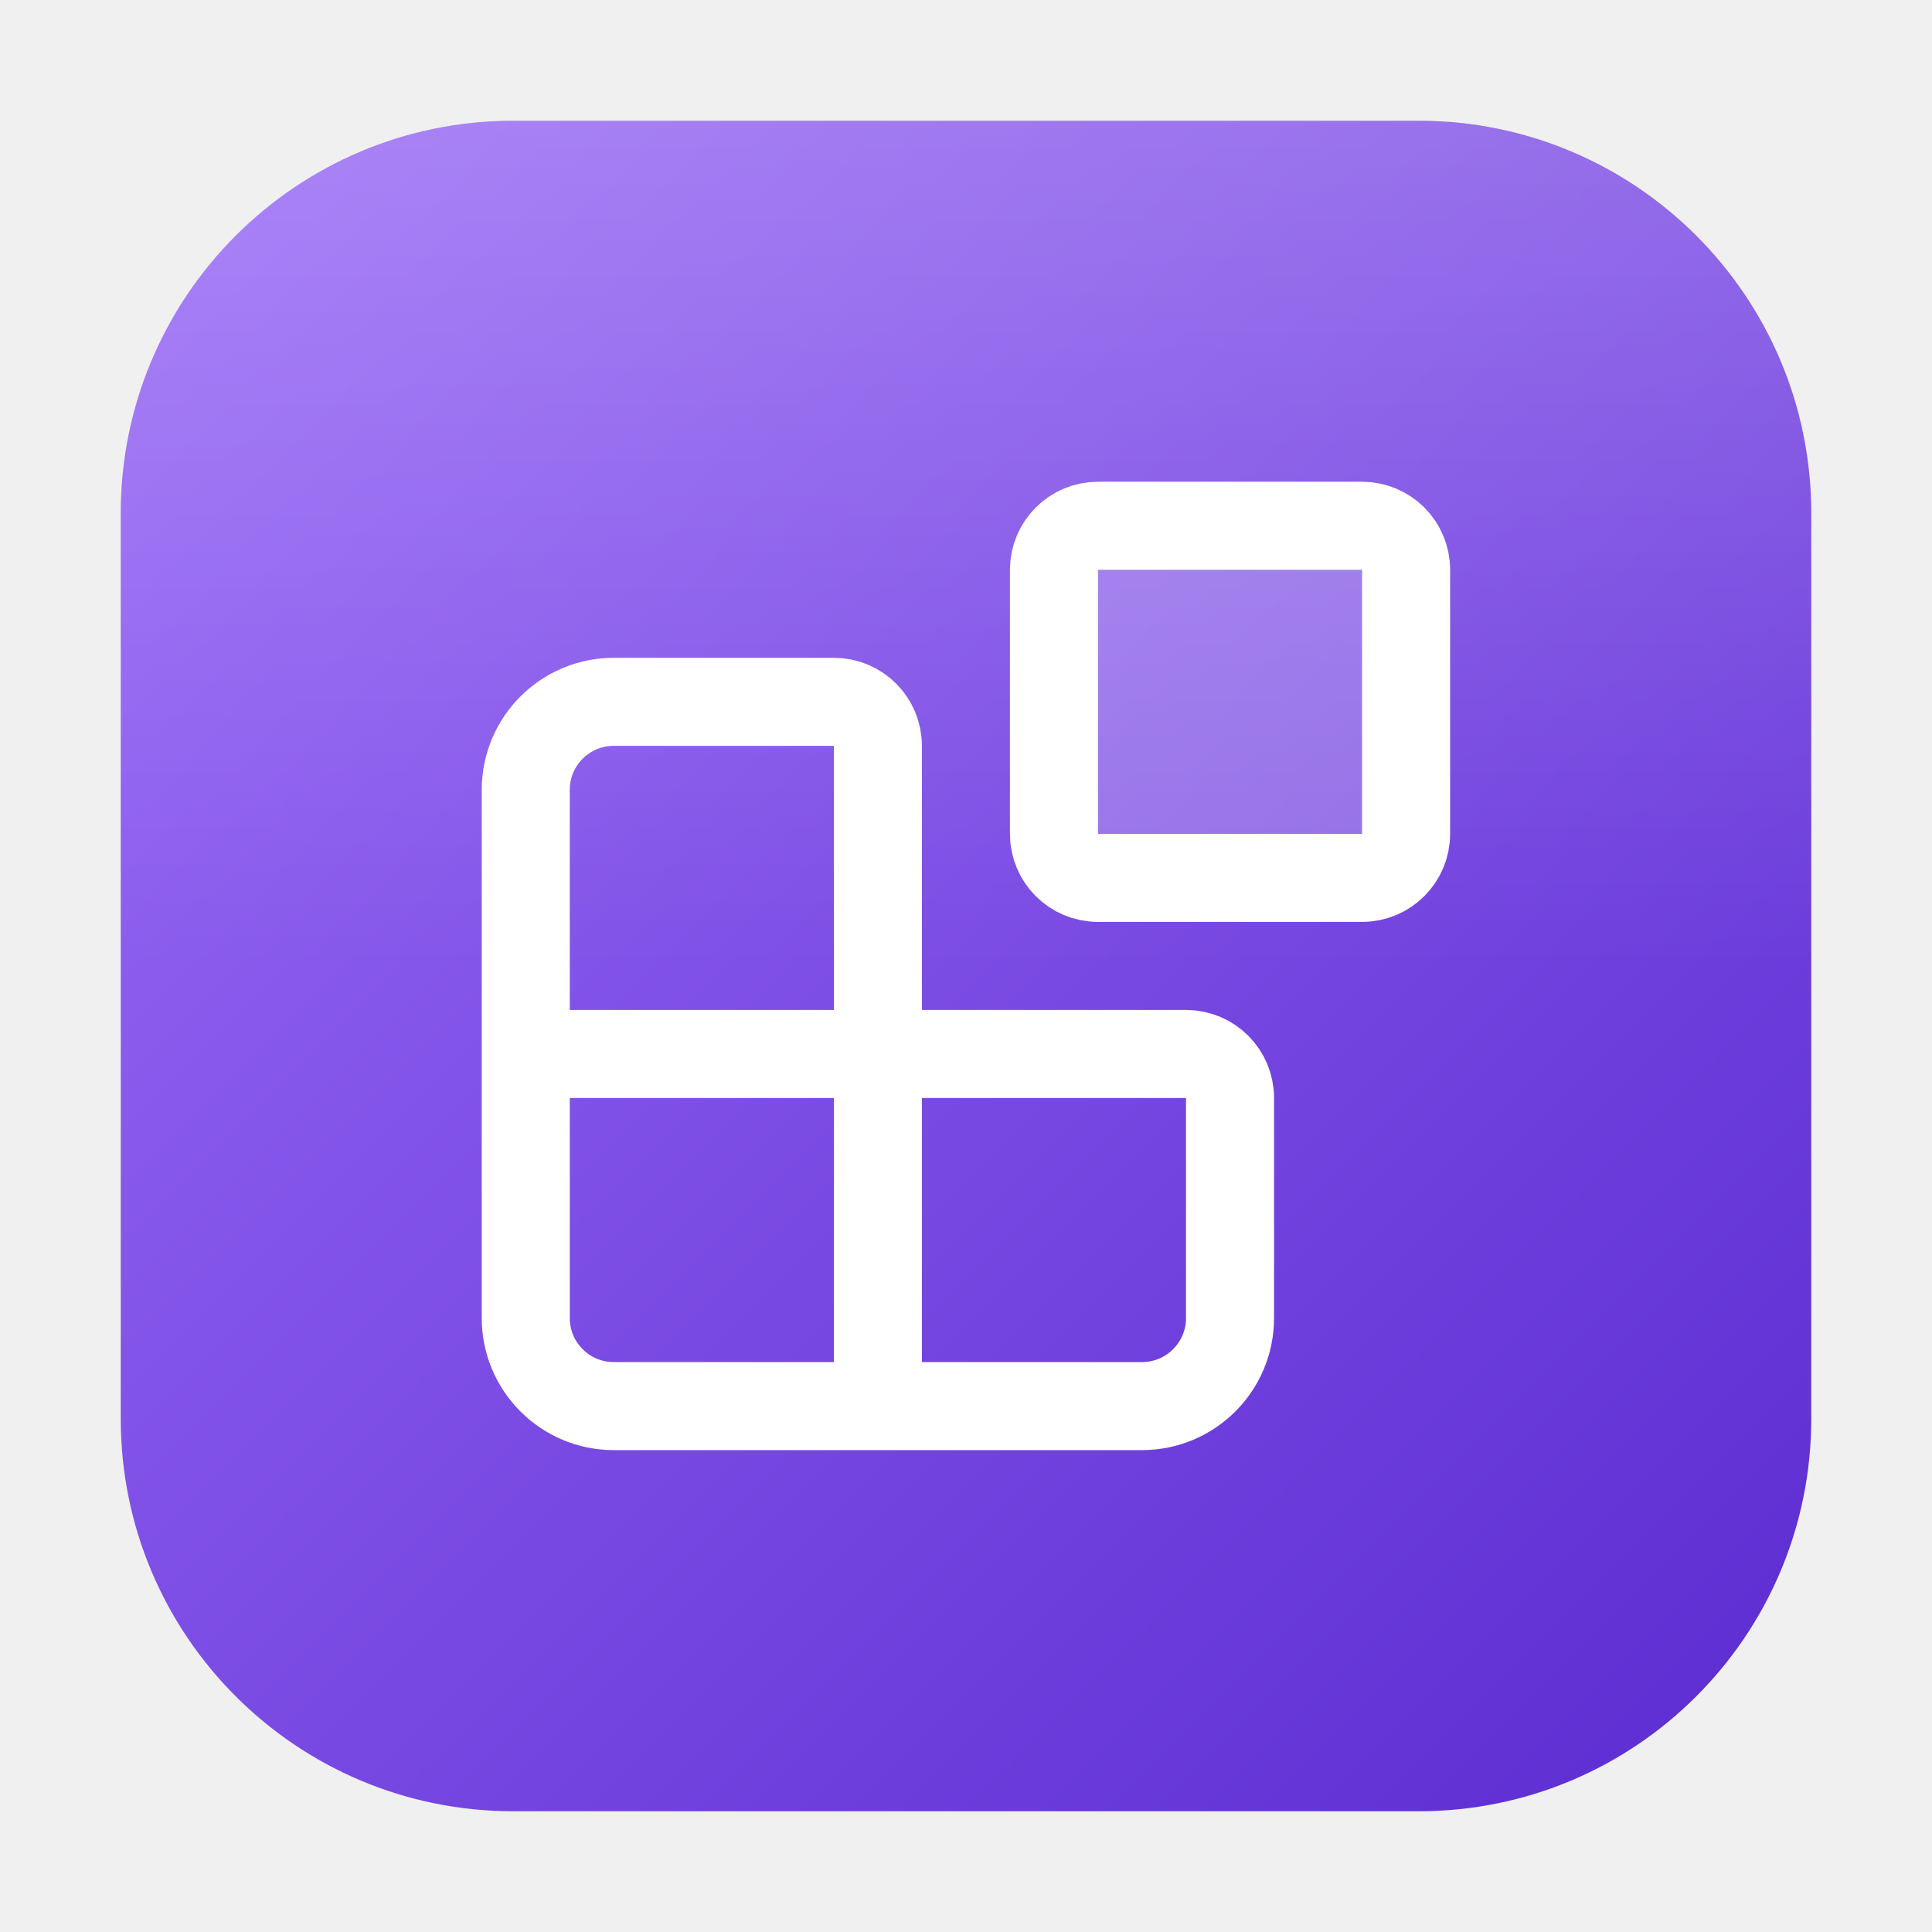
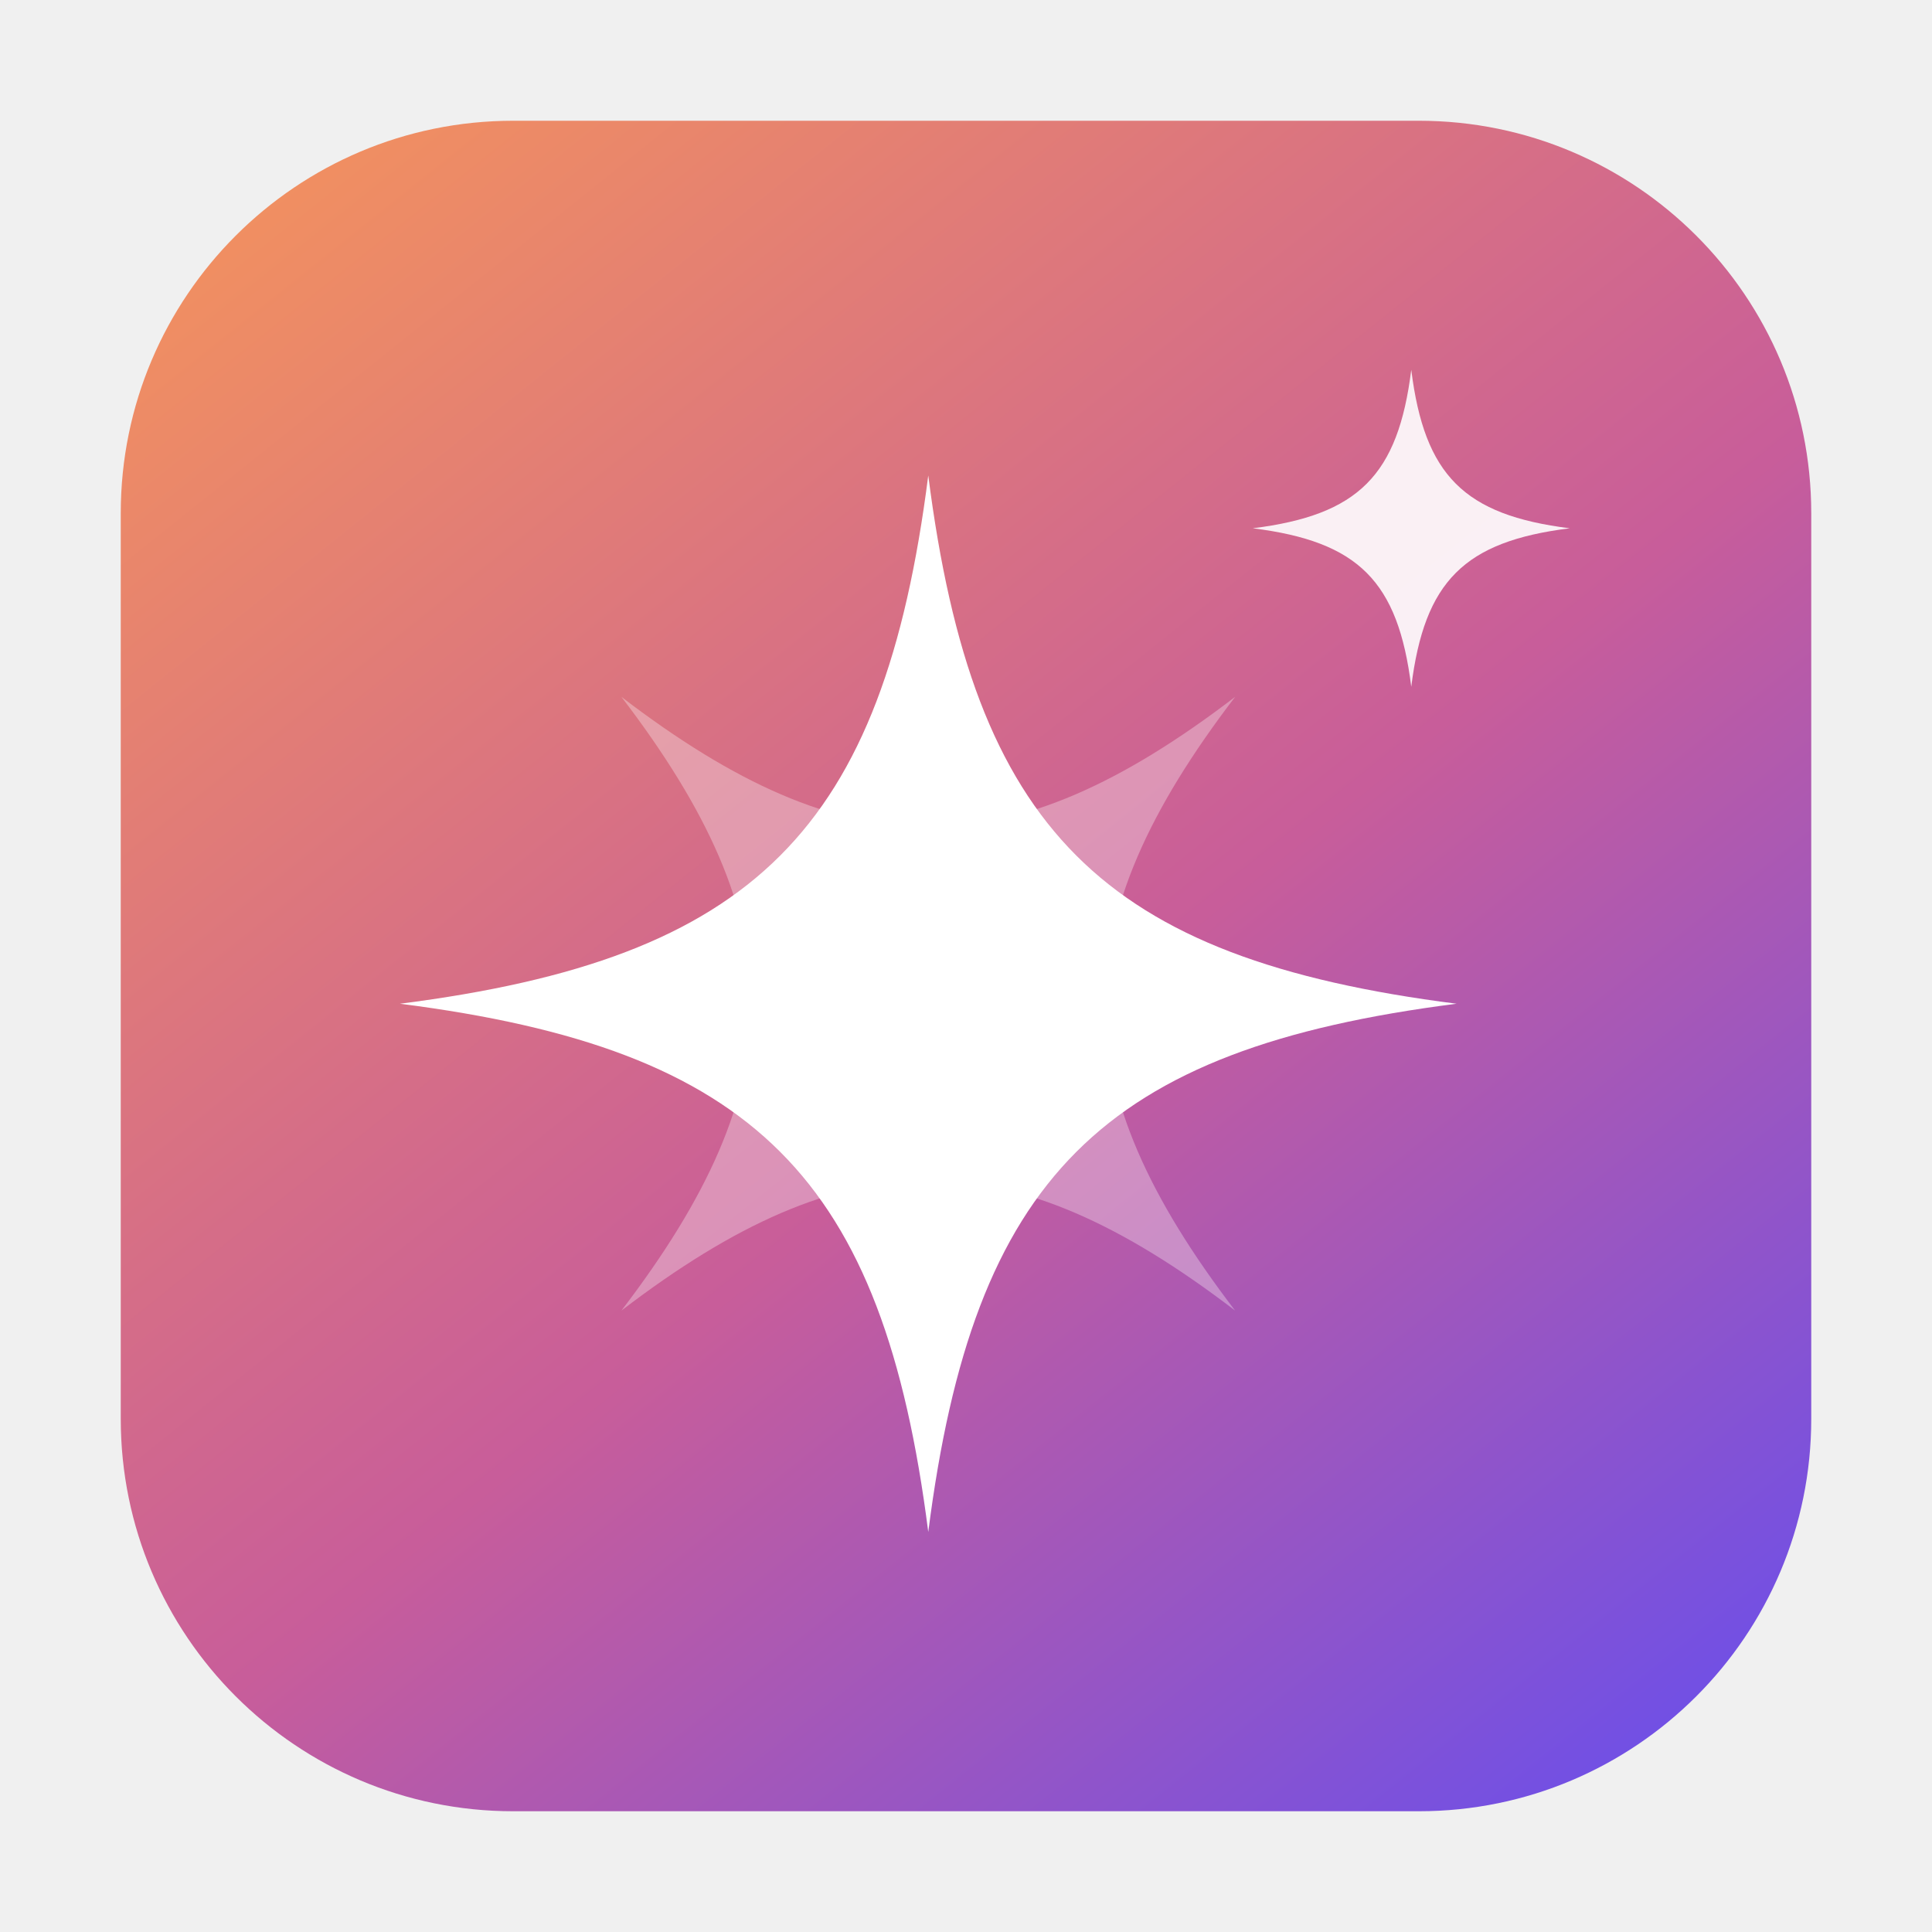
<svg xmlns="http://www.w3.org/2000/svg" width="1024" height="1024" viewBox="0 0 1024 1024">
  <defs>
-     <linearGradient id="bg" x1="0" y1="0" x2="1" y2="1">
-       <stop offset="0" stop-color="#9b6cf7" />
-       <stop offset="1" stop-color="#5b2bd1" />
-     </linearGradient>
-     <linearGradient id="shine" x1="0" y1="0" x2="0" y2="1">
-       <stop offset="0" stop-color="#ffffff" stop-opacity="0.18" />
-       <stop offset="0.5" stop-color="#ffffff" stop-opacity="0" />
+     <linearGradient id="bg" x1="0.1" y1="0" x2="0.9" y2="1">
+       <stop offset="0" stop-color="#f2915f" />
+       <stop offset="0.55" stop-color="#c85d9a" />
+       <stop offset="1" stop-color="#6d4fe8" />
    </linearGradient>
  </defs>
  <rect x="64" y="64" width="896" height="896" rx="208" fill="url(#bg)" />
-   <rect x="64" y="64" width="896" height="896" rx="208" fill="url(#shine)" />
-   <g transform="translate(232 232) scale(23.33)" fill="none" stroke="#ffffff" stroke-width="2" stroke-linecap="round" stroke-linejoin="round">
-     <path d="M10 22V7a1 1 0 0 0-1-1H4a2 2 0 0 0-2 2v12a2 2 0 0 0 2 2h12a2 2 0 0 0 2-2v-5a1 1 0 0 0-1-1H2" />
-     <rect x="14" y="2" width="8" height="8" rx="1" fill="#ffffff" fill-opacity="0.22" />
-   </g>
+   <path transform="rotate(45 492 532)" fill="#ffffff" fill-opacity="0.32" d="M492 302 C512 452 572 512 722 532 C572 552 512 612 492 762 C472 612 412 552 262 532 C412 512 472 452 492 302 Z" />
+   <path fill="#ffffff" d="M492 252 C516 440 584 508 772 532 C584 556 516 624 492 812 C468 624 400 556 212 532 C400 508 468 440 492 252 Z" />
+   <path fill="#ffffff" fill-opacity="0.9" d="M748 196 C755 252 776 273 832 280 C776 287 755 308 748 364 C741 308 720 287 664 280 C720 273 741 252 748 196 Z" />
</svg>
